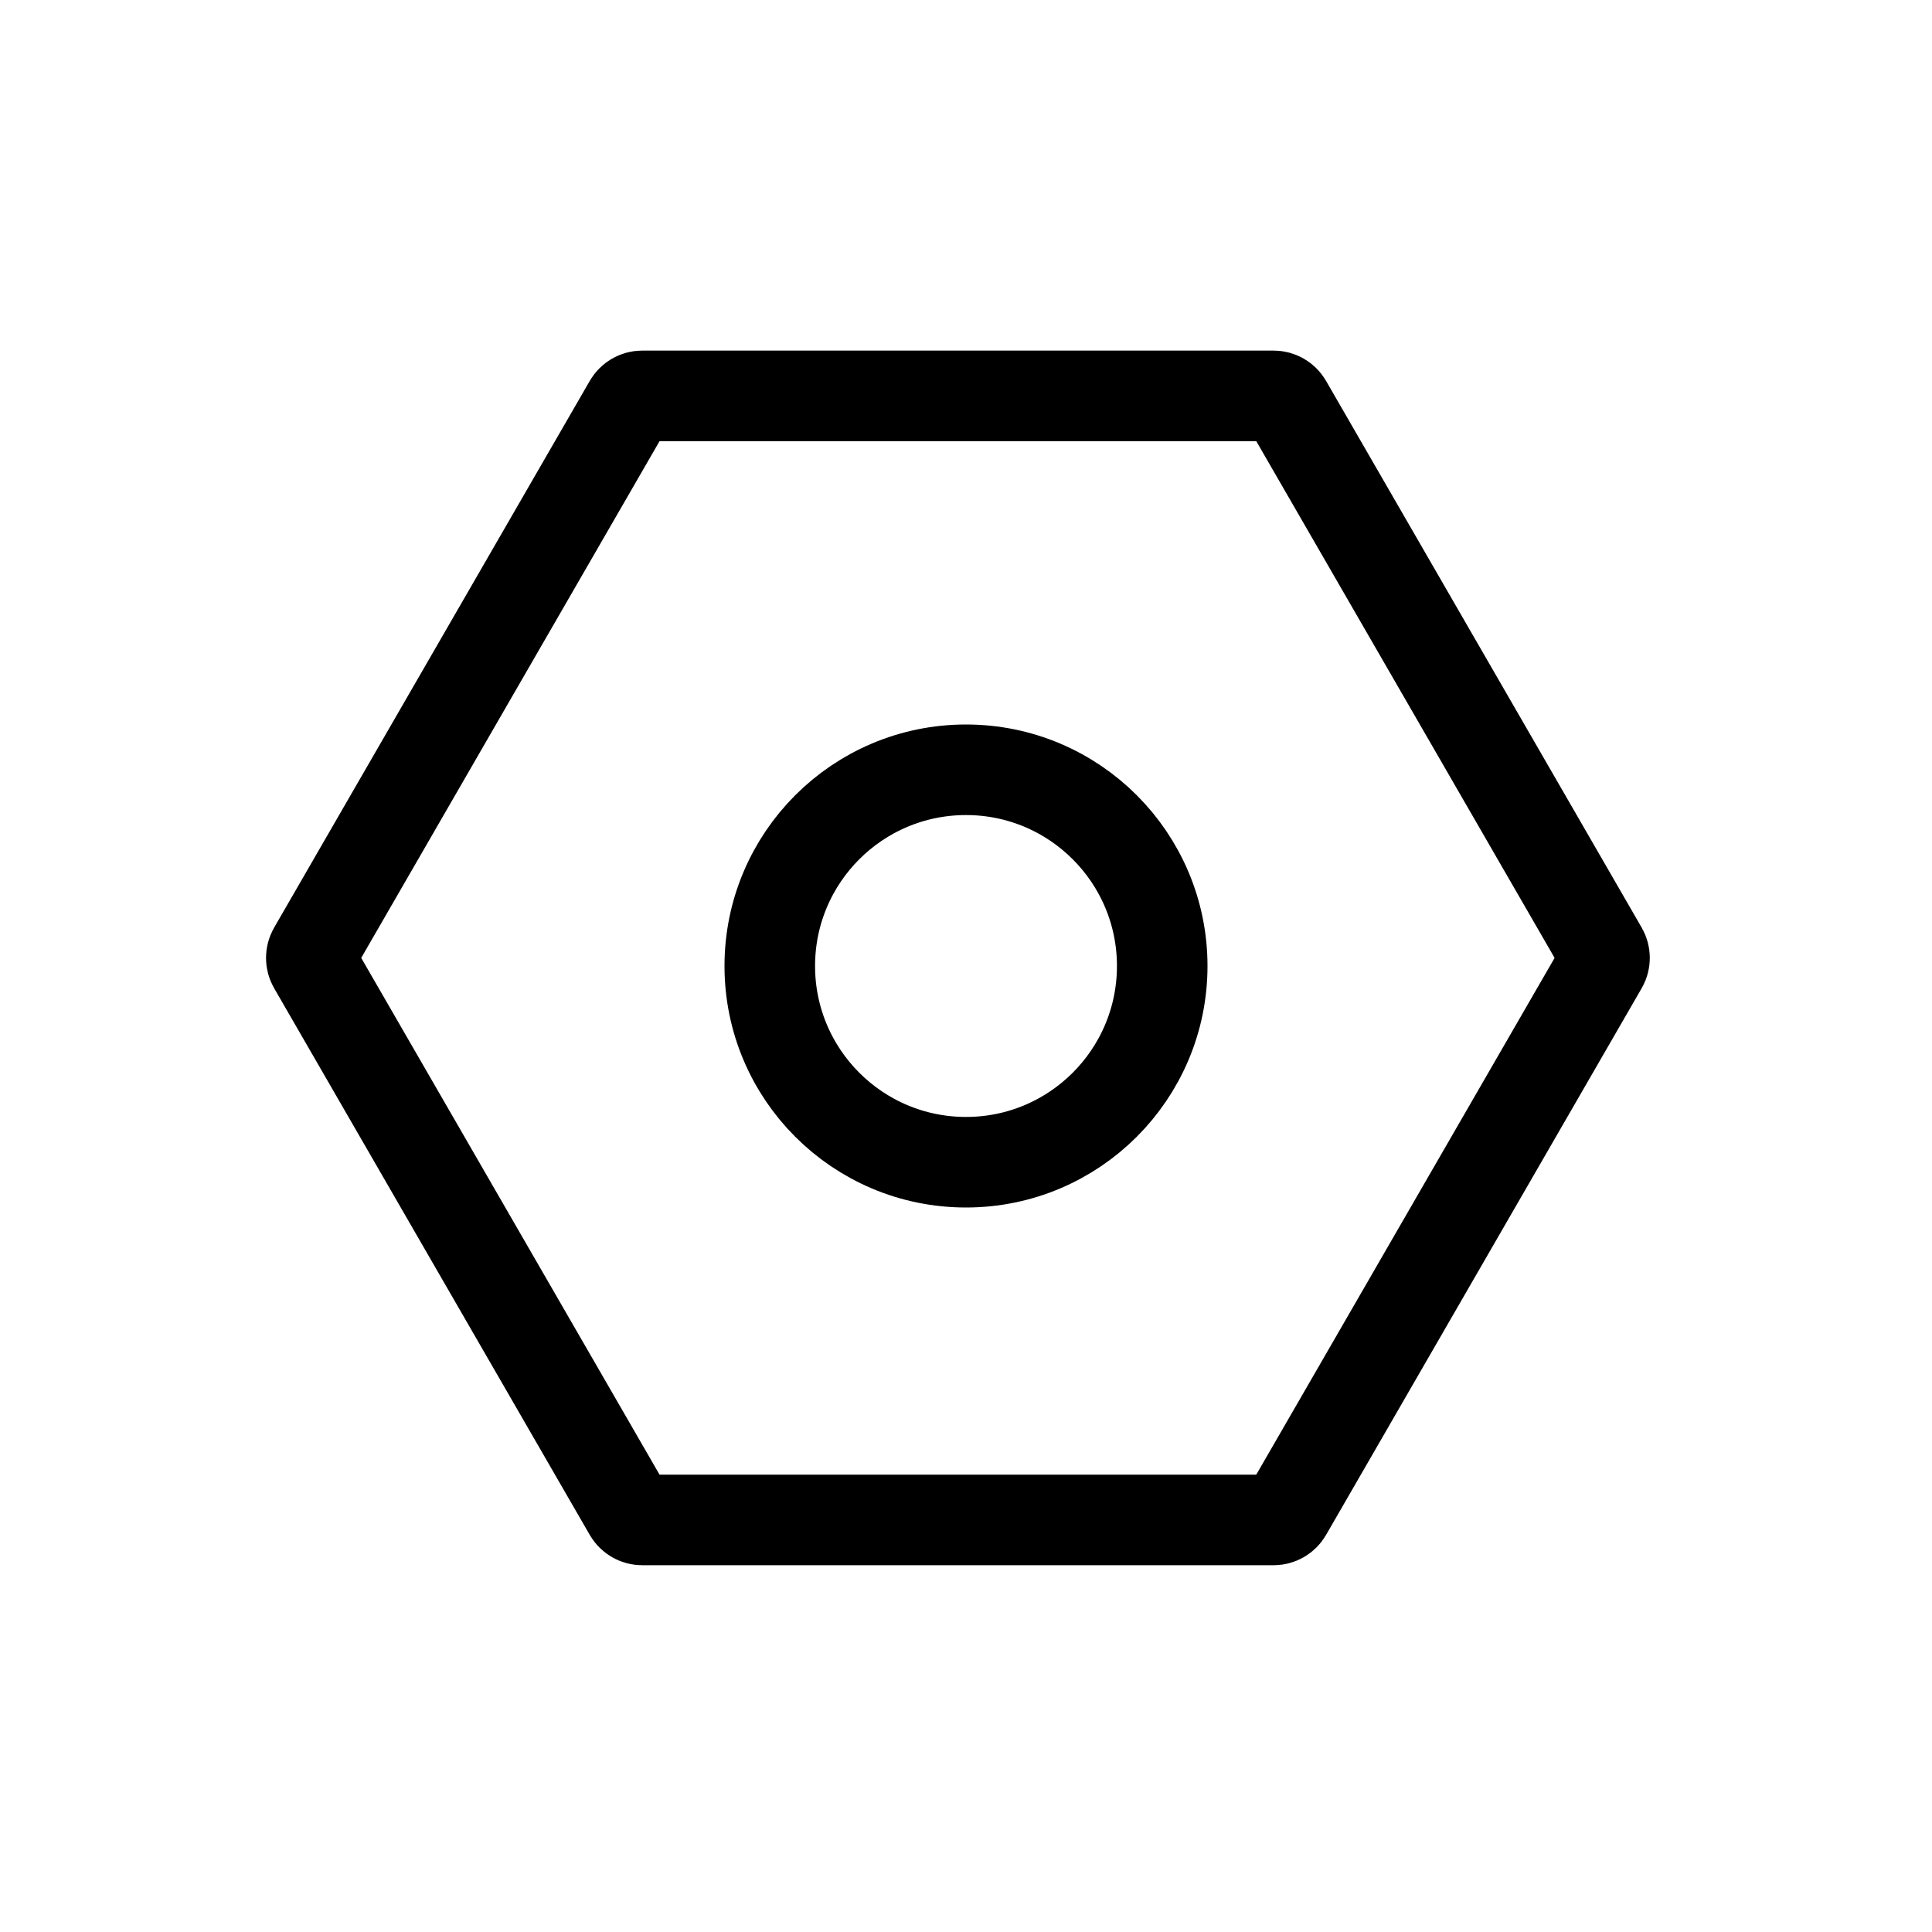
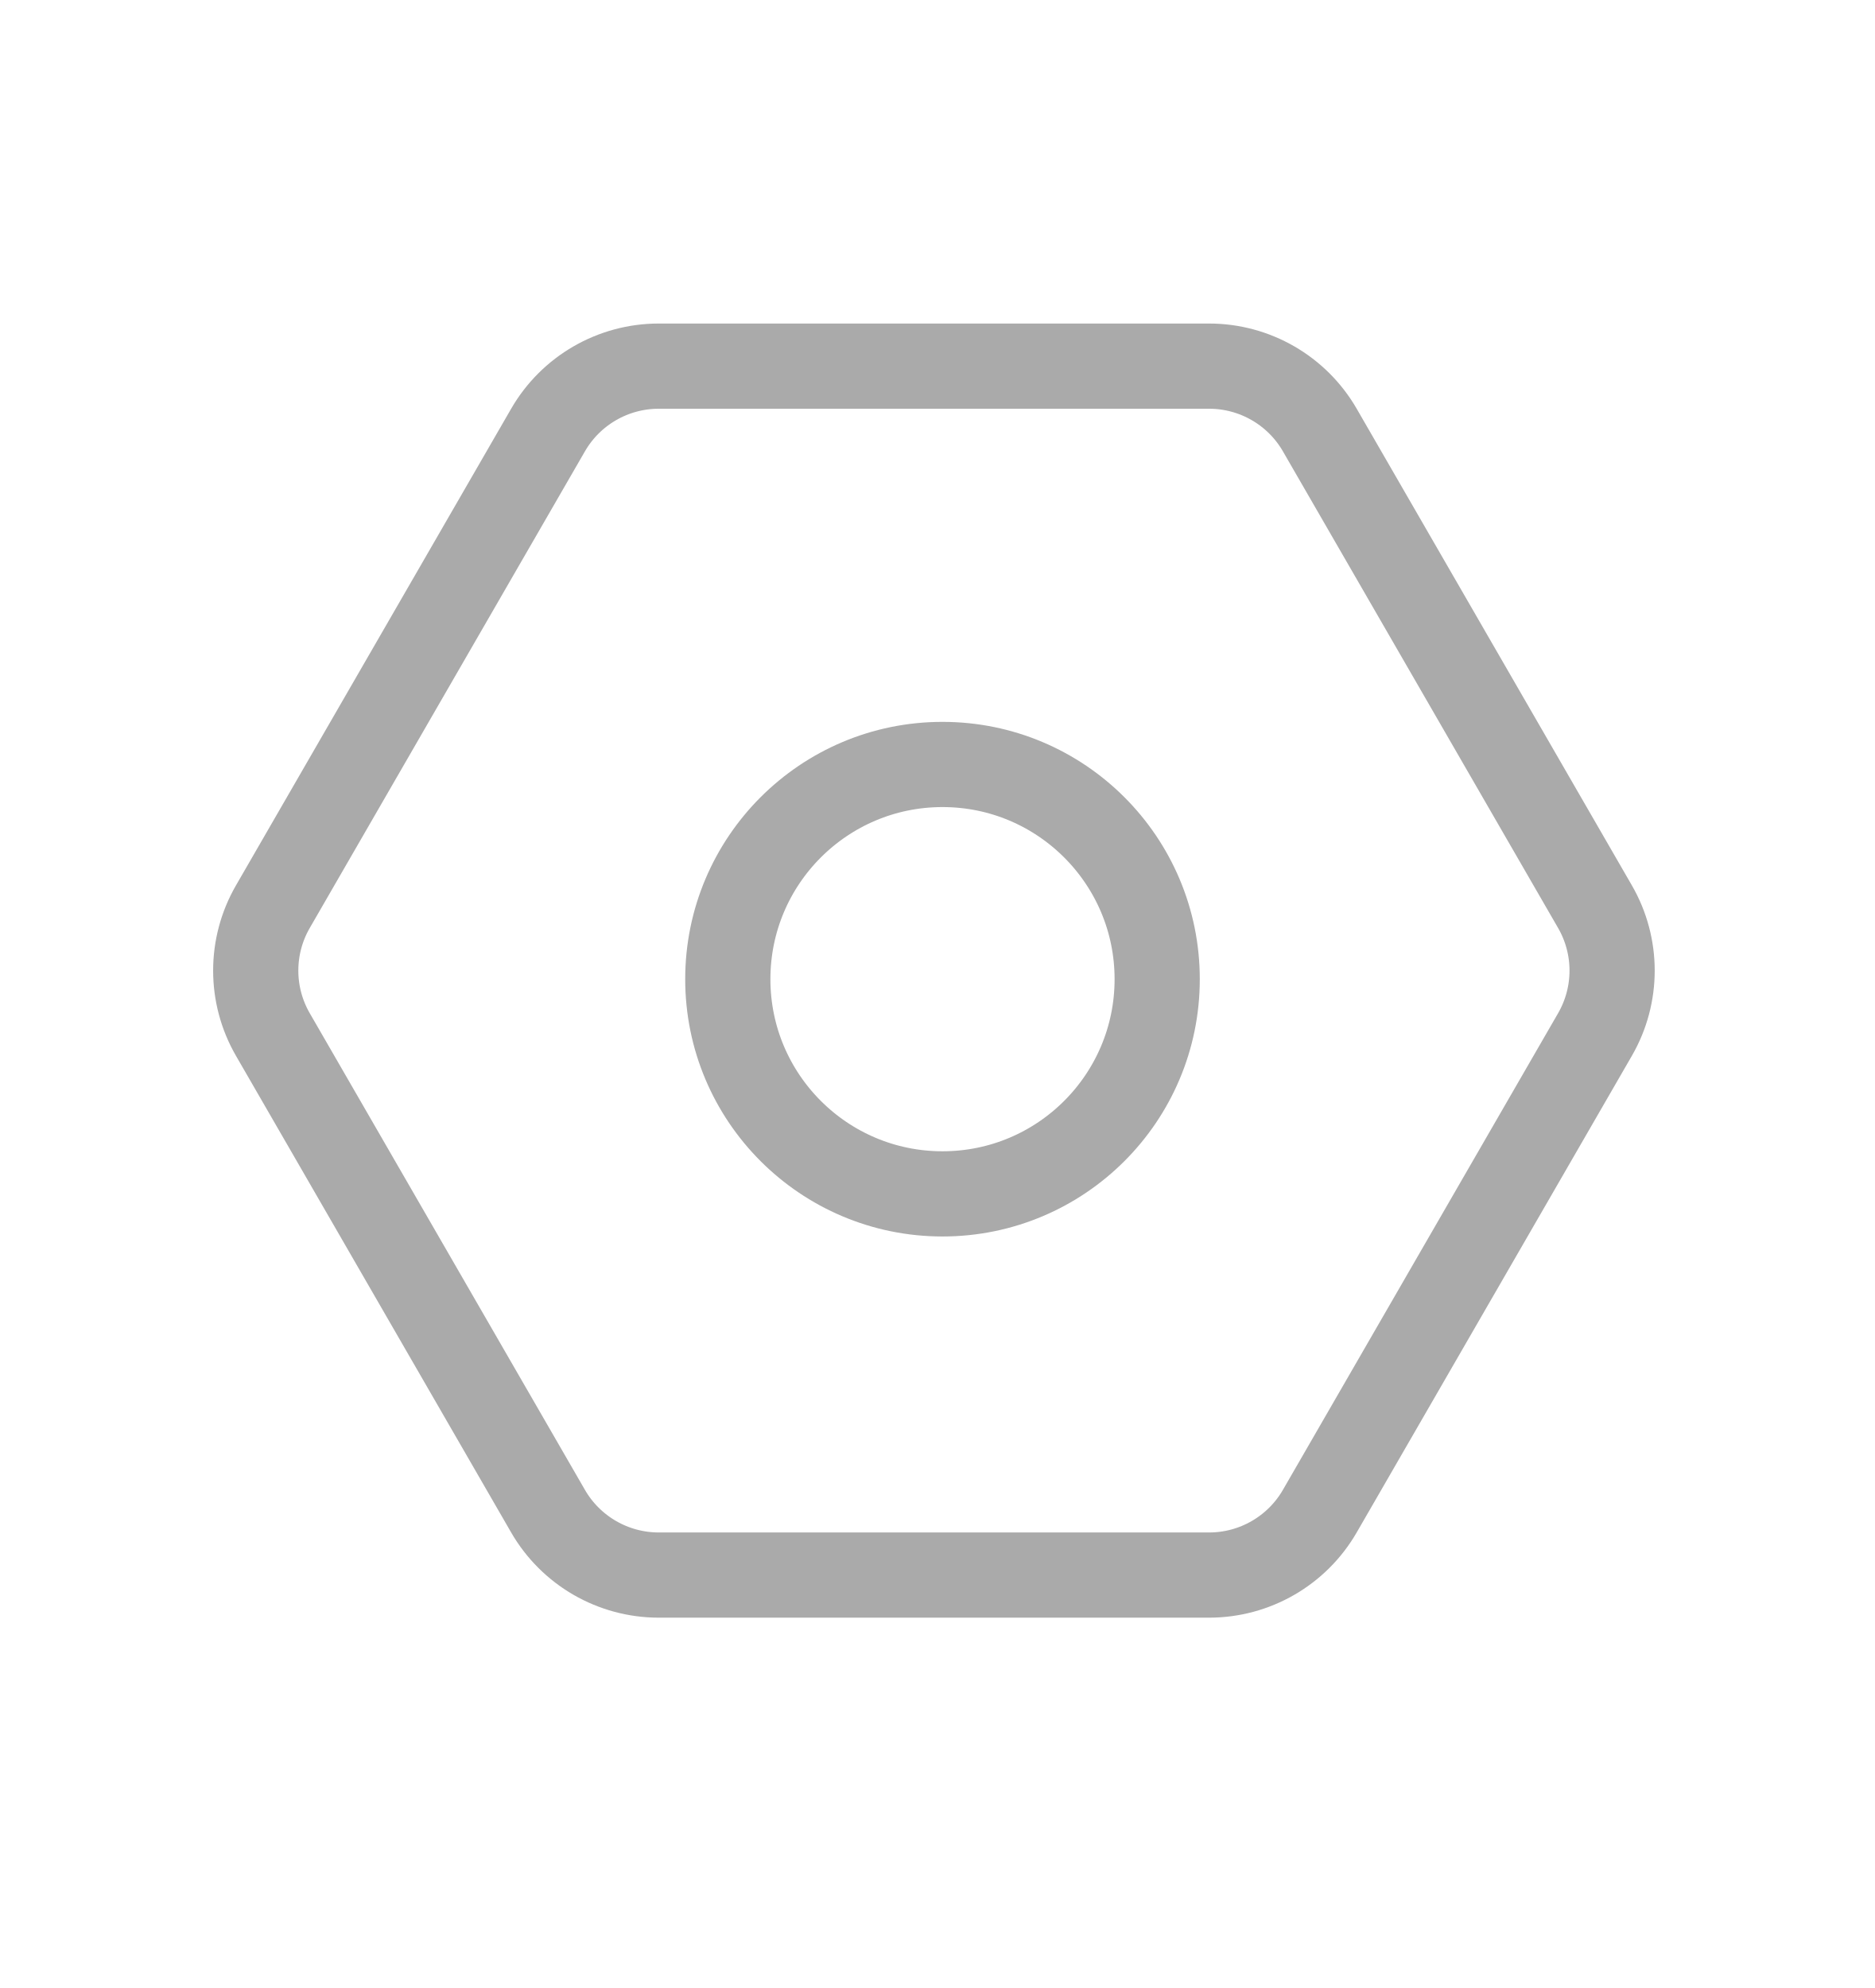
- <svg xmlns="http://www.w3.org/2000/svg" width="32" height="32" viewBox="0 0 32 32" fill="none">
-   <path d="M21.096 6.557C21.185 6.557 21.268 6.605 21.313 6.682L26.543 15.741C26.587 15.818 26.587 15.914 26.543 15.991L21.313 25.05C21.268 25.127 21.185 25.175 21.096 25.175L10.636 25.175C10.547 25.175 10.464 25.127 10.419 25.05L5.189 15.991C5.145 15.914 5.145 15.818 5.189 15.741L10.419 6.682C10.464 6.605 10.547 6.557 10.636 6.557L21.096 6.557Z" stroke="black" stroke-width="1.5" />
-   <circle cx="16" cy="16" r="3.25" stroke="black" stroke-width="1.5" />
+ <svg xmlns="http://www.w3.org/2000/svg" width="33" height="35" viewBox="0 0 33 35" fill="none">
+   <path d="M21.288 6.446C22.092 6.446 22.835 6.875 23.237 7.571L28.082 15.963C28.484 16.659 28.484 17.517 28.082 18.213L23.237 26.605C22.835 27.301 22.092 27.73 21.288 27.73L11.598 27.73C10.794 27.73 10.051 27.301 9.649 26.605L4.804 18.213C4.402 17.517 4.402 16.659 4.804 15.963L9.649 7.571C10.051 6.875 10.794 6.446 11.598 6.446L21.288 6.446Z" stroke="#AAAAAA" stroke-width="1.5" />
+   <circle cx="16.594" cy="17.239" r="3.78" stroke="#AAAAAA" stroke-width="1.5" />
</svg>
